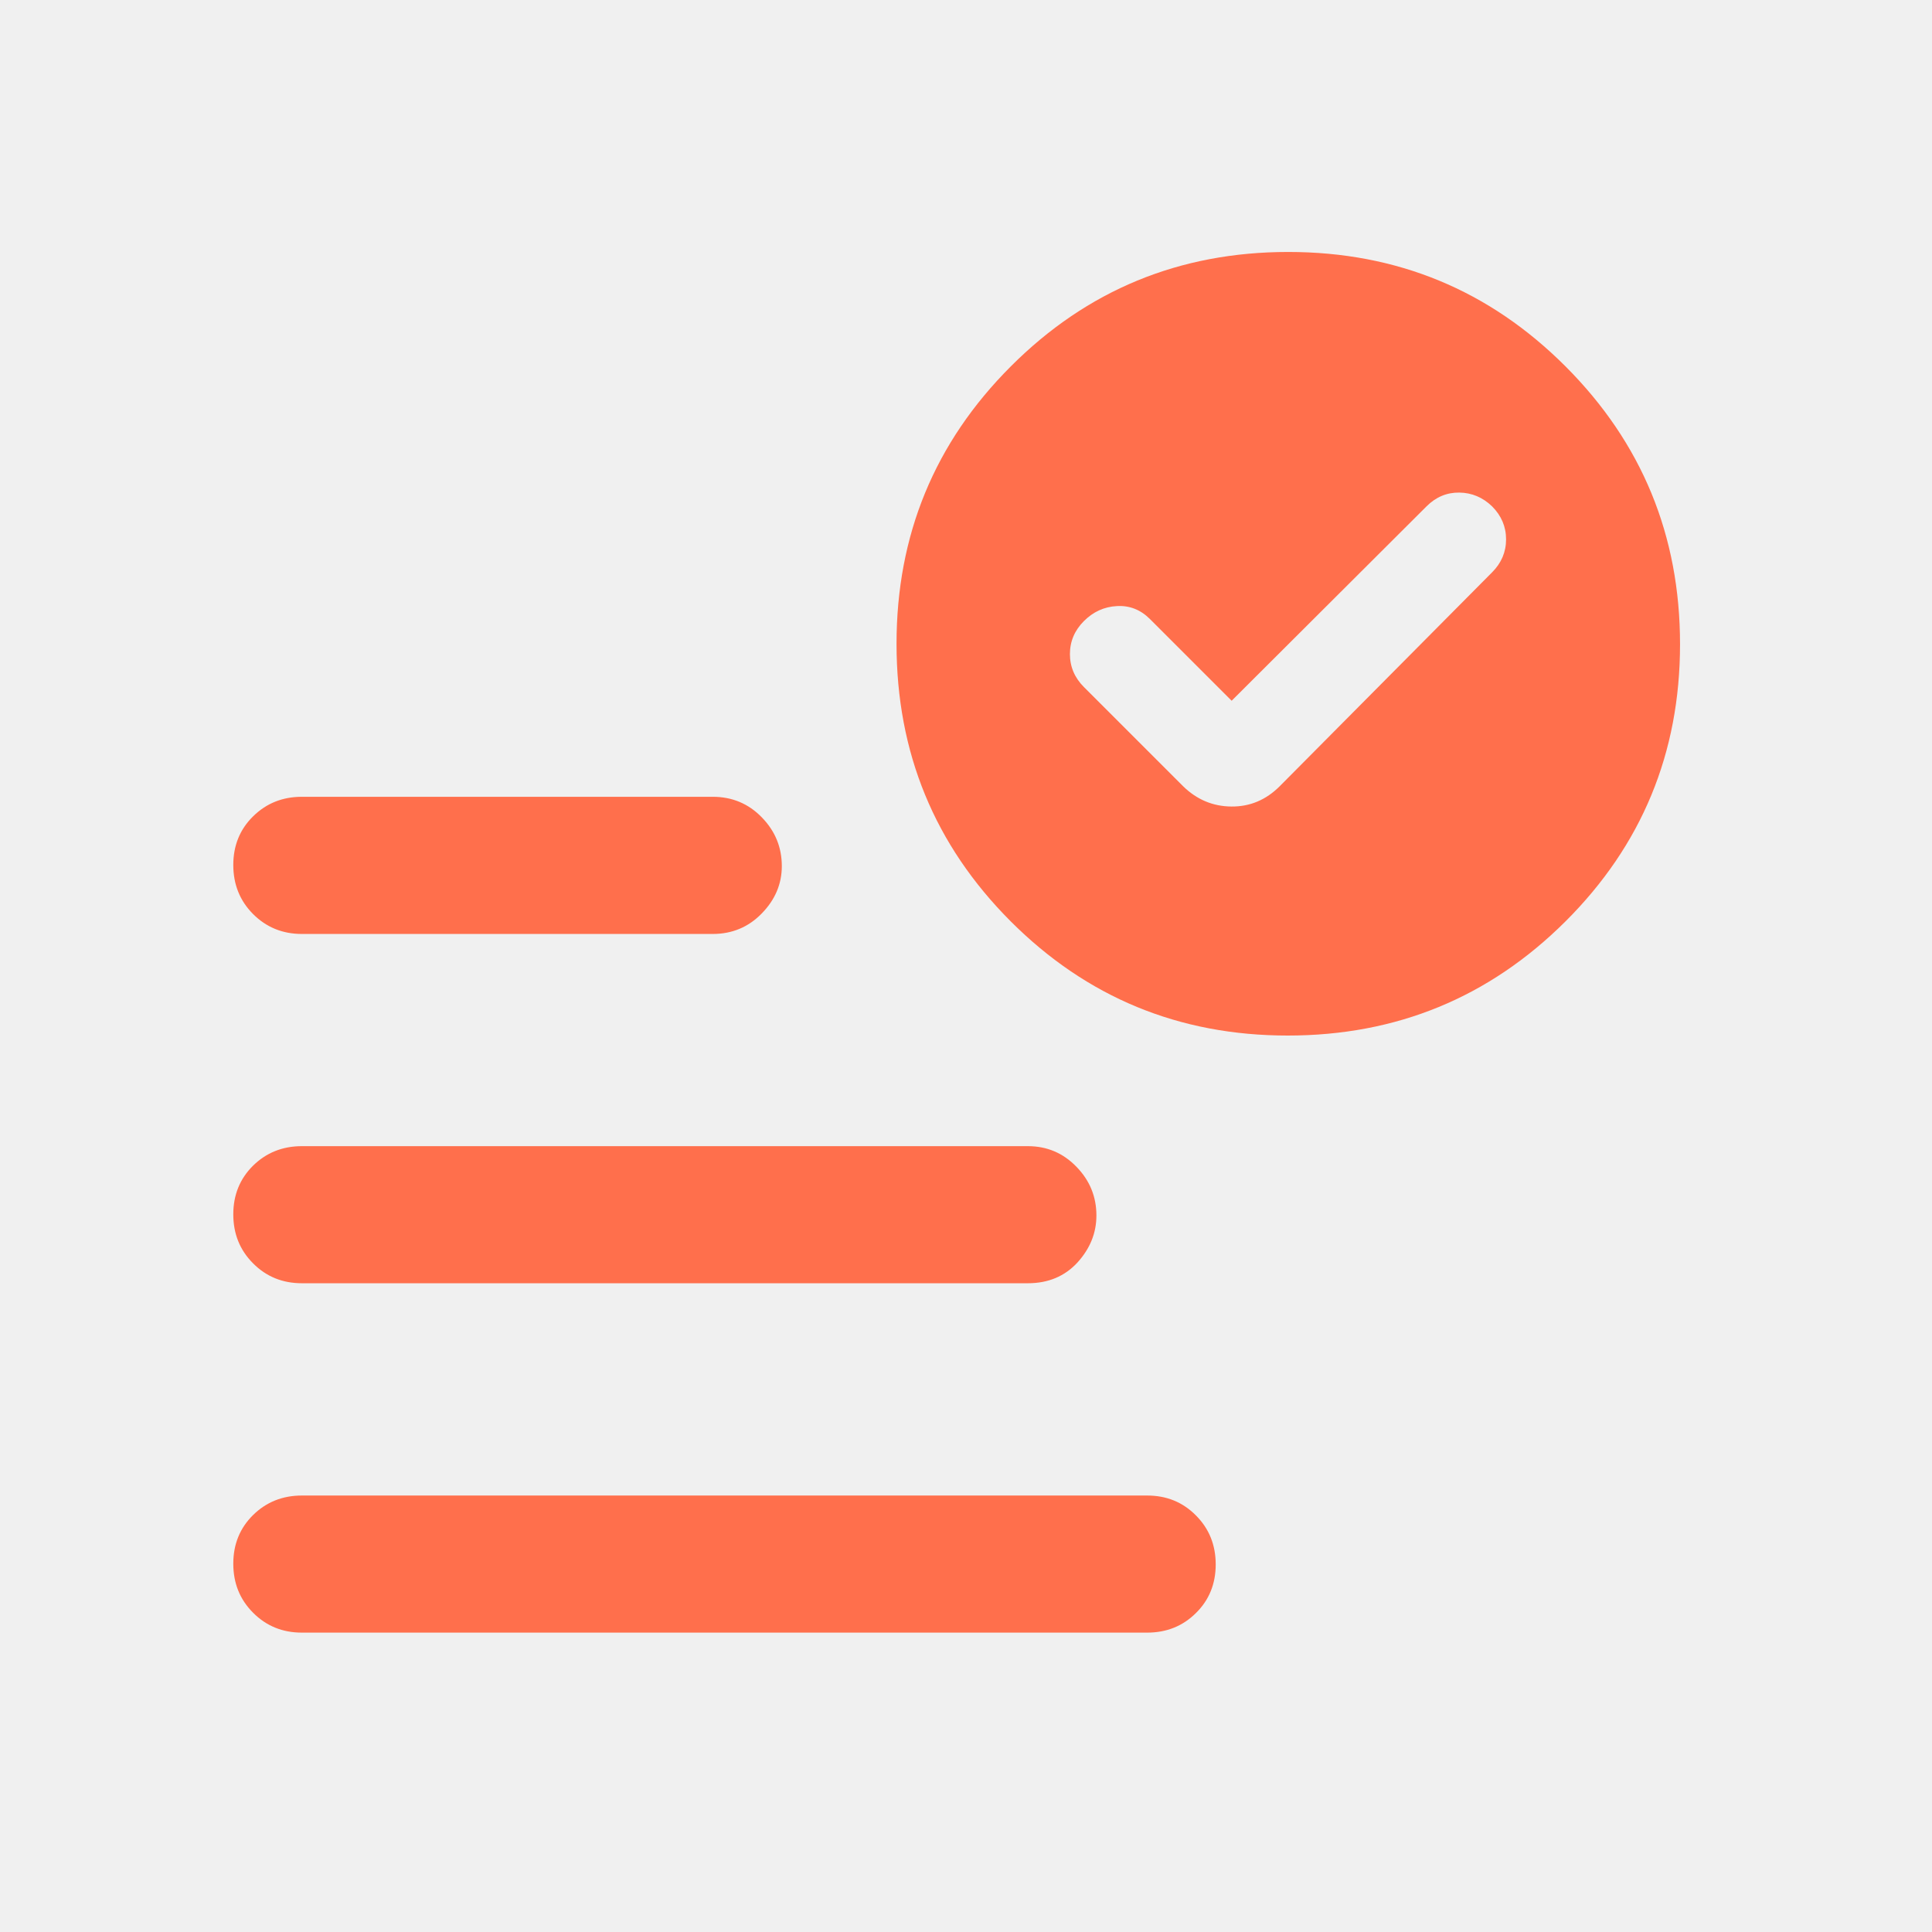
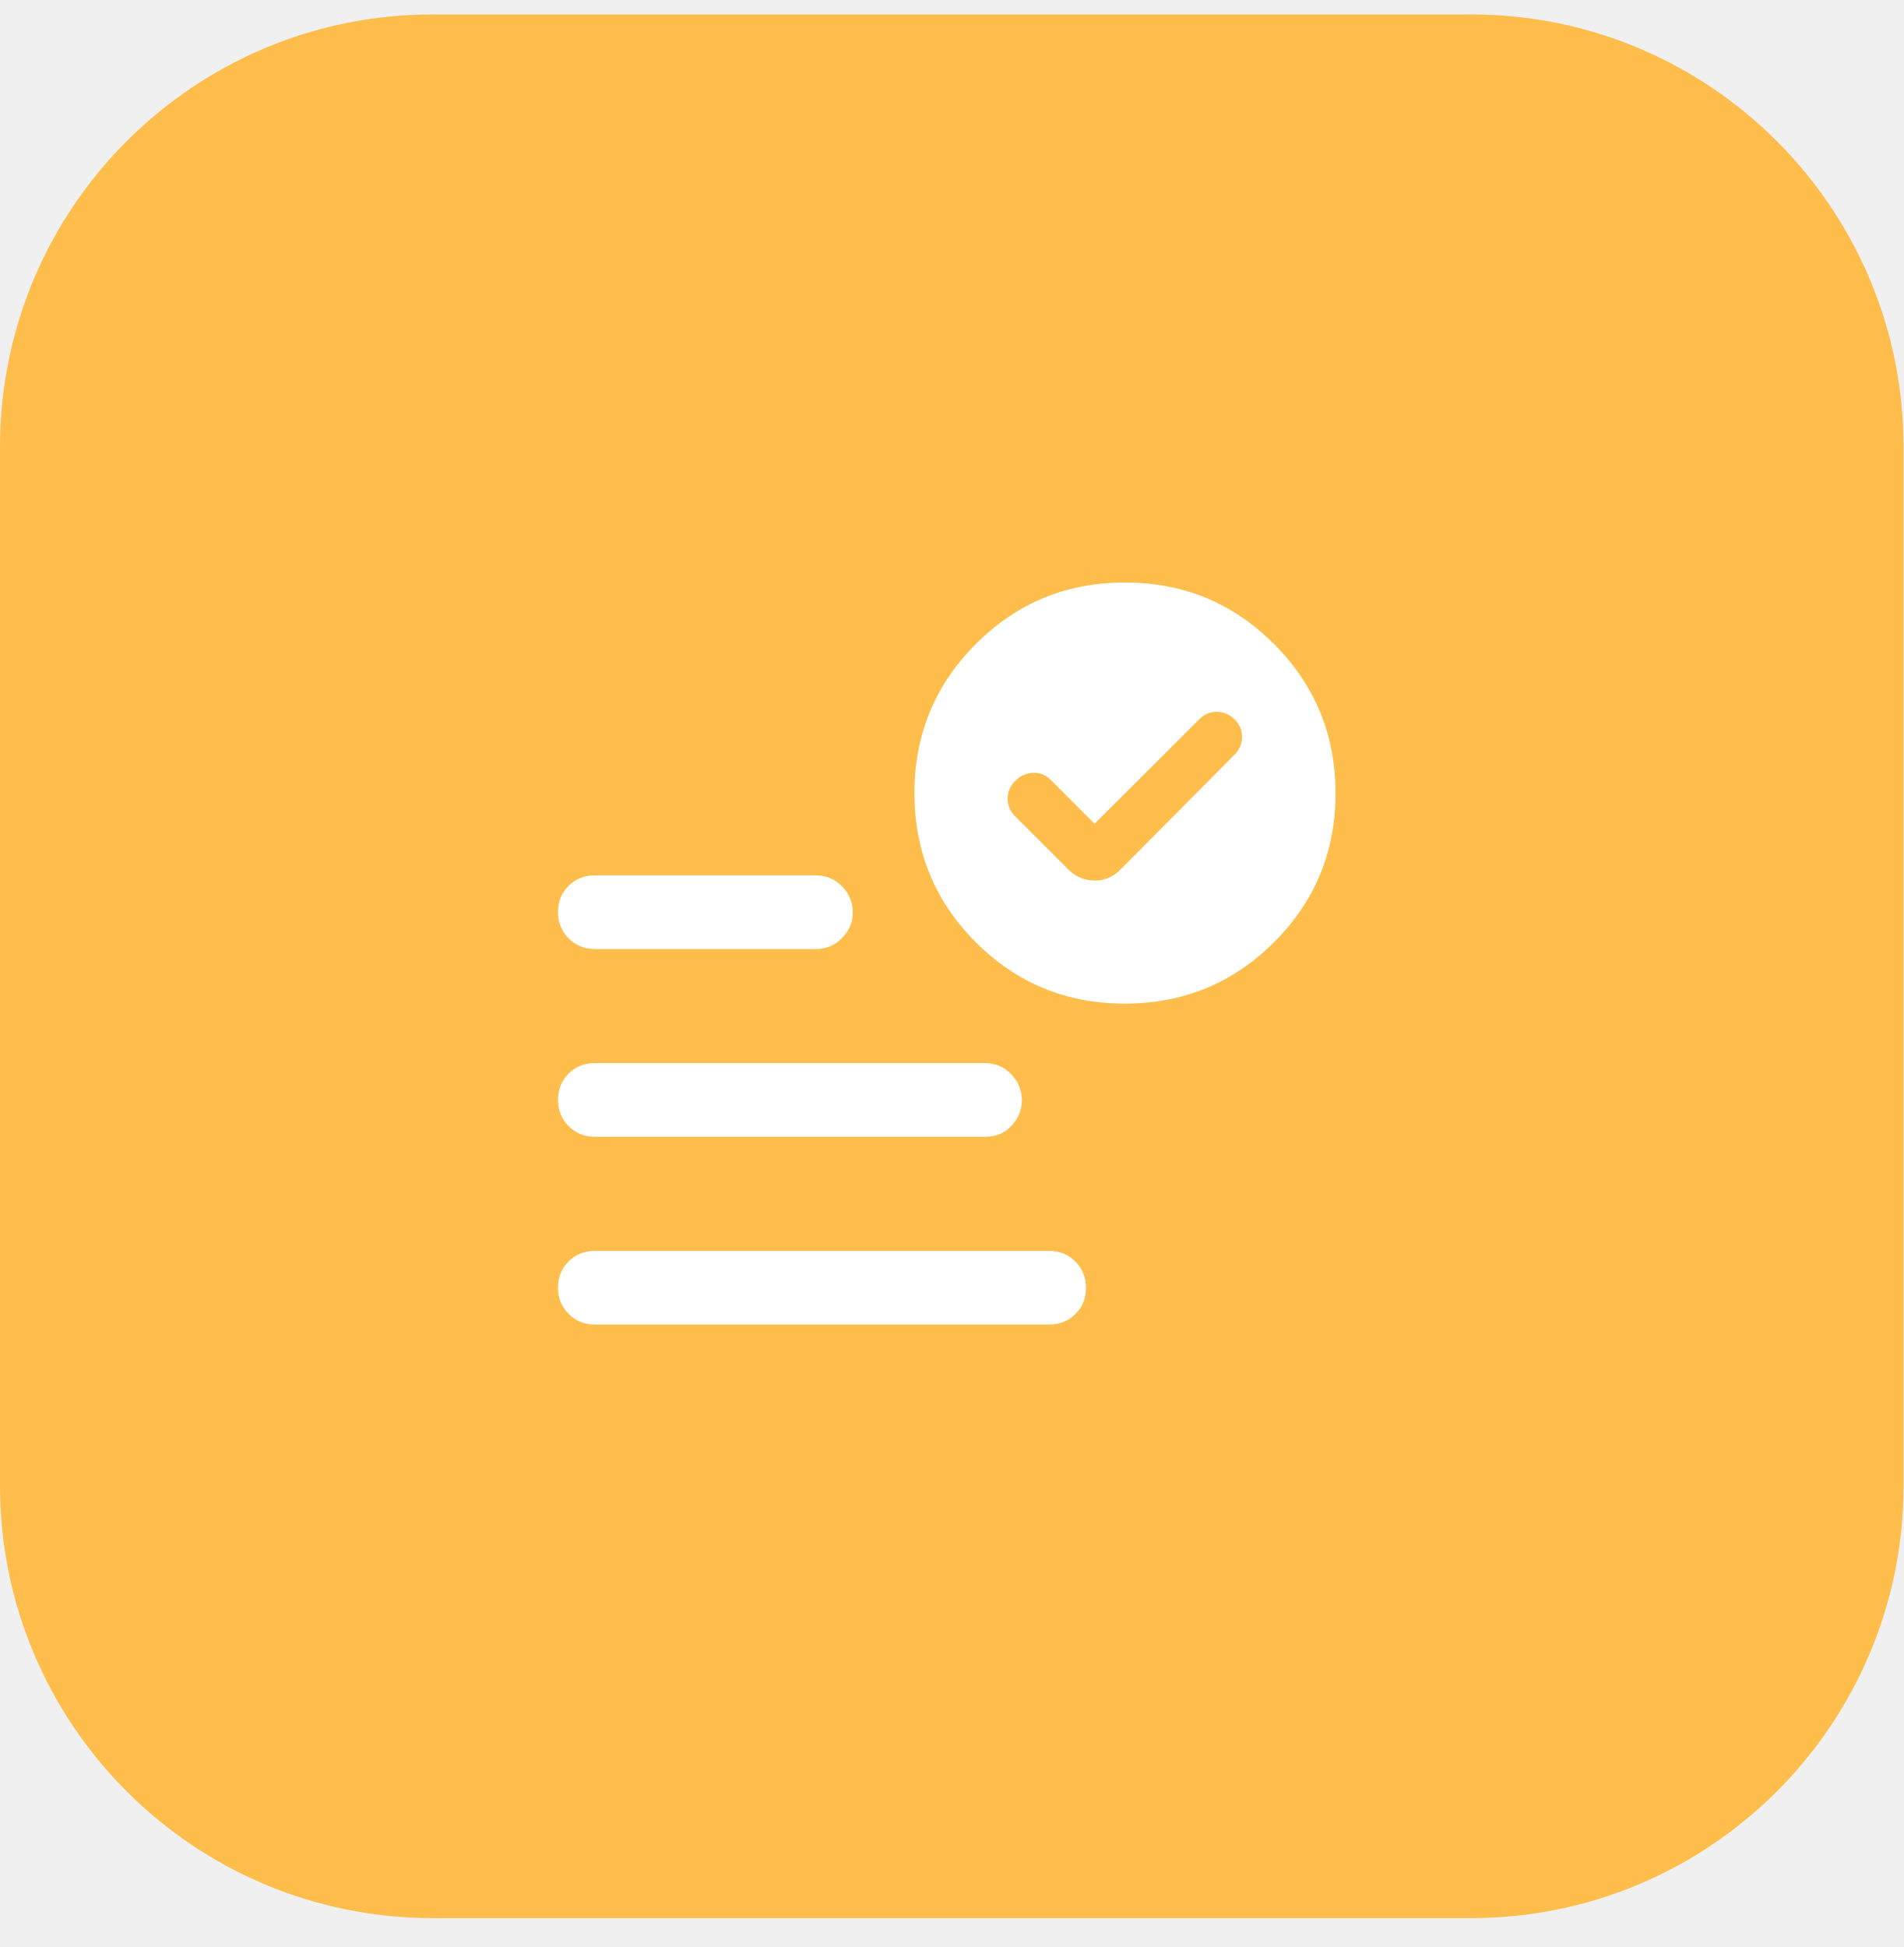
- <svg xmlns="http://www.w3.org/2000/svg" width="24" height="24" viewBox="0 0 24 24" fill="none">
-   <path d="M15.3 8.705L14.285 7.69C14.169 7.574 14.032 7.52 13.875 7.529C13.718 7.537 13.581 7.599 13.465 7.715C13.349 7.831 13.291 7.968 13.291 8.125C13.291 8.282 13.349 8.419 13.465 8.535L14.697 9.767C14.867 9.933 15.067 10.017 15.297 10.019C15.527 10.021 15.727 9.937 15.897 9.767L18.535 7.11C18.651 6.994 18.709 6.857 18.709 6.7C18.709 6.543 18.651 6.406 18.535 6.29C18.419 6.178 18.283 6.121 18.128 6.119C17.973 6.117 17.837 6.174 17.721 6.29L15.3 8.705ZM3.75 20.281C3.51 20.281 3.308 20.199 3.144 20.034C2.98 19.87 2.898 19.667 2.898 19.425C2.898 19.183 2.98 18.982 3.144 18.82C3.308 18.659 3.51 18.578 3.75 18.578H14.25C14.491 18.578 14.693 18.66 14.856 18.825C15.02 18.989 15.102 19.192 15.102 19.434C15.102 19.675 15.02 19.877 14.856 20.038C14.693 20.2 14.491 20.281 14.25 20.281H3.75ZM15.997 12.864C14.647 12.864 13.499 12.39 12.554 11.444C11.609 10.497 11.137 9.348 11.137 7.997C11.137 6.647 11.61 5.498 12.557 4.551C13.503 3.604 14.652 3.13 16.003 3.13C17.354 3.13 18.502 3.605 19.449 4.553C20.396 5.502 20.87 6.652 20.87 8.003C20.87 9.353 20.395 10.501 19.447 11.446C18.498 12.391 17.348 12.864 15.997 12.864ZM3.75 11.602C3.51 11.602 3.308 11.519 3.144 11.355C2.98 11.19 2.898 10.987 2.898 10.745C2.898 10.504 2.98 10.302 3.144 10.141C3.308 9.979 3.51 9.898 3.75 9.898H8.854C9.094 9.898 9.298 9.983 9.463 10.153C9.629 10.323 9.712 10.525 9.712 10.759C9.712 10.981 9.629 11.177 9.463 11.347C9.298 11.517 9.094 11.602 8.854 11.602H3.75ZM3.75 15.941C3.51 15.941 3.308 15.859 3.144 15.694C2.98 15.53 2.898 15.327 2.898 15.085C2.898 14.844 2.98 14.642 3.144 14.48C3.308 14.319 3.51 14.238 3.75 14.238H12.768C13.005 14.238 13.206 14.323 13.371 14.493C13.537 14.663 13.62 14.865 13.62 15.099C13.62 15.317 13.541 15.511 13.384 15.684C13.226 15.855 13.021 15.941 12.768 15.941H3.75Z" fill="#FF6F4C" />
+ <svg xmlns="http://www.w3.org/2000/svg" width="44" height="45" viewBox="0 0 44 45" fill="none">
+   <rect y="0.333" width="44" height="44" rx="10" fill="#FFBE4C" />
+   <path d="M25.3 19.038L24.285 18.023C24.169 17.907 24.032 17.853 23.875 17.862C23.718 17.87 23.581 17.932 23.465 18.048C23.349 18.164 23.291 18.301 23.291 18.458C23.291 18.615 23.349 18.752 23.465 18.868L24.697 20.1C24.867 20.266 25.067 20.35 25.297 20.352C25.527 20.354 25.727 20.27 25.897 20.1L28.535 17.443C28.651 17.327 28.709 17.19 28.709 17.033C28.709 16.876 28.651 16.739 28.535 16.623C28.419 16.511 28.283 16.454 28.128 16.452C27.973 16.45 27.837 16.507 27.721 16.623L25.3 19.038ZM13.75 30.614C13.51 30.614 13.308 30.532 13.144 30.367C12.98 30.203 12.898 30 12.898 29.758C12.898 29.516 12.98 29.314 13.144 29.153C13.308 28.991 13.51 28.911 13.75 28.911H24.25C24.491 28.911 24.692 28.993 24.856 29.157C25.02 29.322 25.102 29.525 25.102 29.767C25.102 30.008 25.02 30.21 24.856 30.371C24.692 30.533 24.491 30.614 24.25 30.614H13.75ZM25.997 23.196C24.647 23.196 23.499 22.723 22.554 21.776C21.609 20.83 21.137 19.681 21.137 18.33C21.137 16.98 21.61 15.831 22.557 14.884C23.503 13.937 24.652 13.463 26.003 13.463C27.354 13.463 28.502 13.938 29.449 14.886C30.396 15.835 30.87 16.985 30.87 18.336C30.87 19.686 30.395 20.834 29.447 21.779C28.498 22.724 27.348 23.196 25.997 23.196ZM13.75 21.935C13.51 21.935 13.308 21.852 13.144 21.688C12.98 21.523 12.898 21.32 12.898 21.078C12.898 20.837 12.98 20.635 13.144 20.474C13.308 20.312 13.51 20.231 13.75 20.231H18.854C19.094 20.231 19.297 20.316 19.463 20.486C19.629 20.656 19.712 20.858 19.712 21.092C19.712 21.314 19.629 21.51 19.463 21.68C19.297 21.85 19.094 21.935 18.854 21.935H13.75ZM13.75 26.274C13.51 26.274 13.308 26.192 13.144 26.027C12.98 25.863 12.898 25.66 12.898 25.418C12.898 25.177 12.98 24.975 13.144 24.813C13.308 24.652 13.51 24.571 13.75 24.571H22.768C23.005 24.571 23.206 24.656 23.371 24.826C23.537 24.996 23.62 25.198 23.62 25.432C23.62 25.649 23.541 25.844 23.384 26.016C23.226 26.188 23.021 26.274 22.768 26.274H13.75Z" fill="white" />
</svg>
